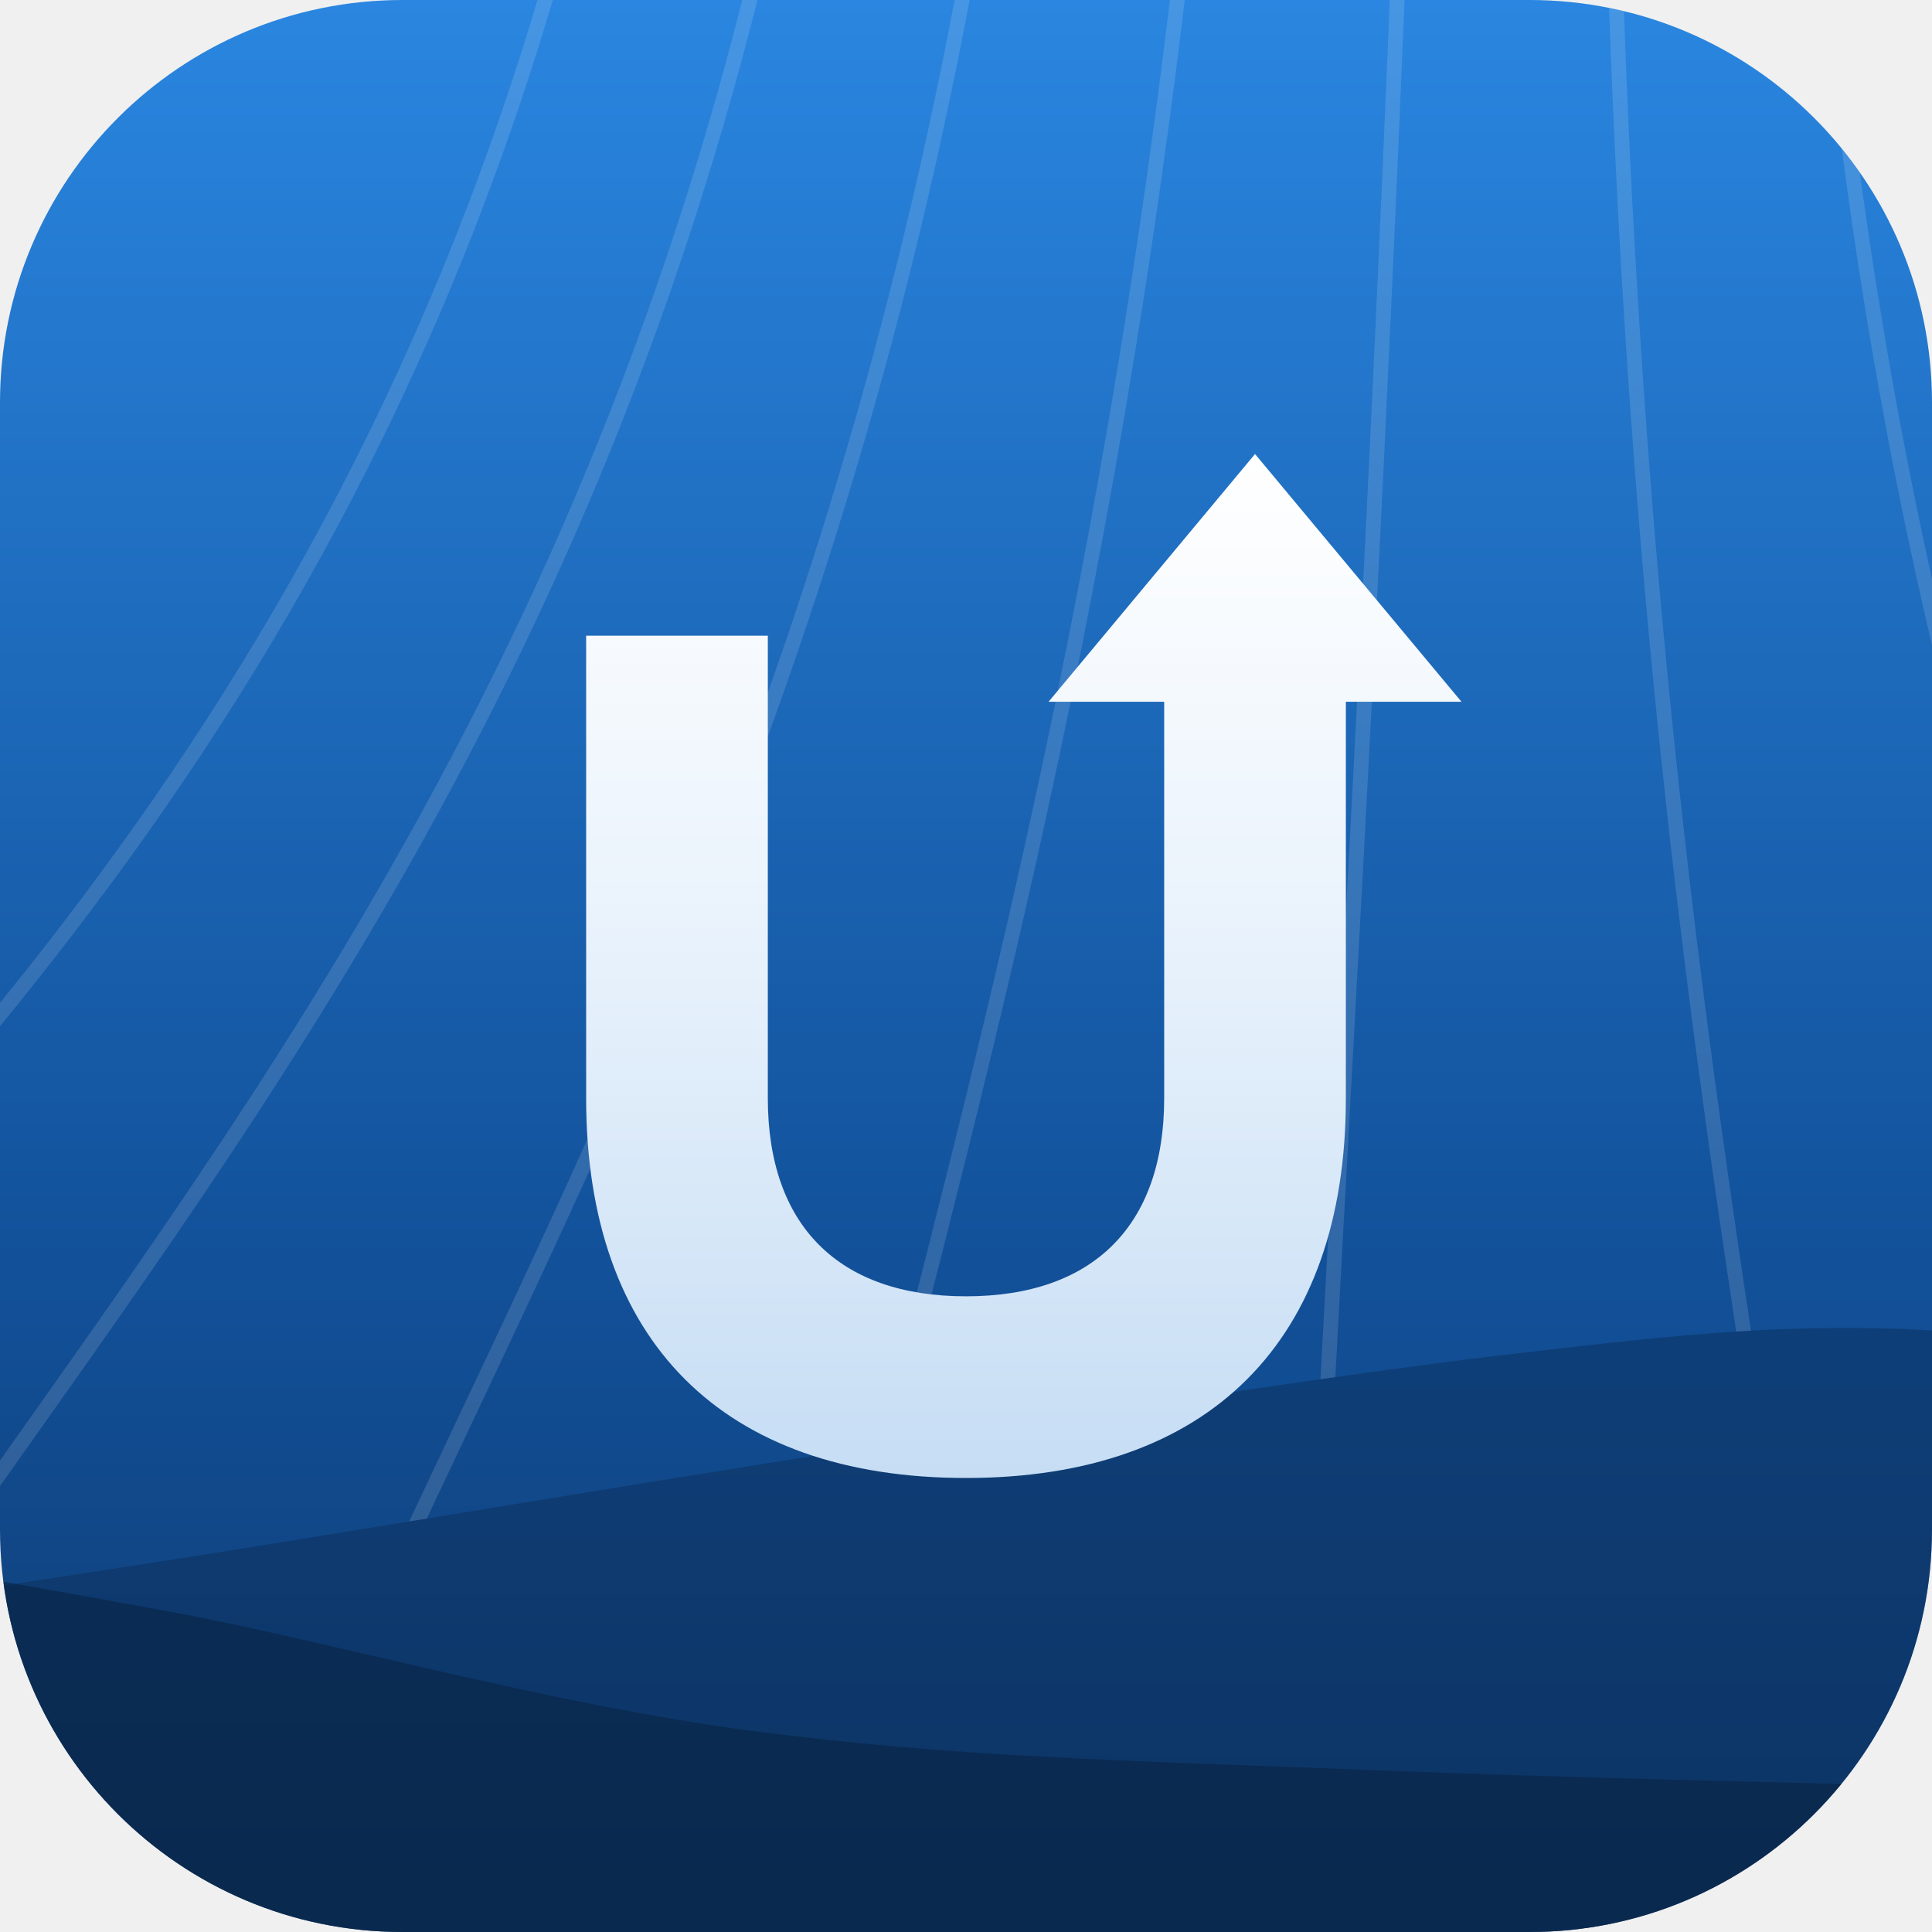
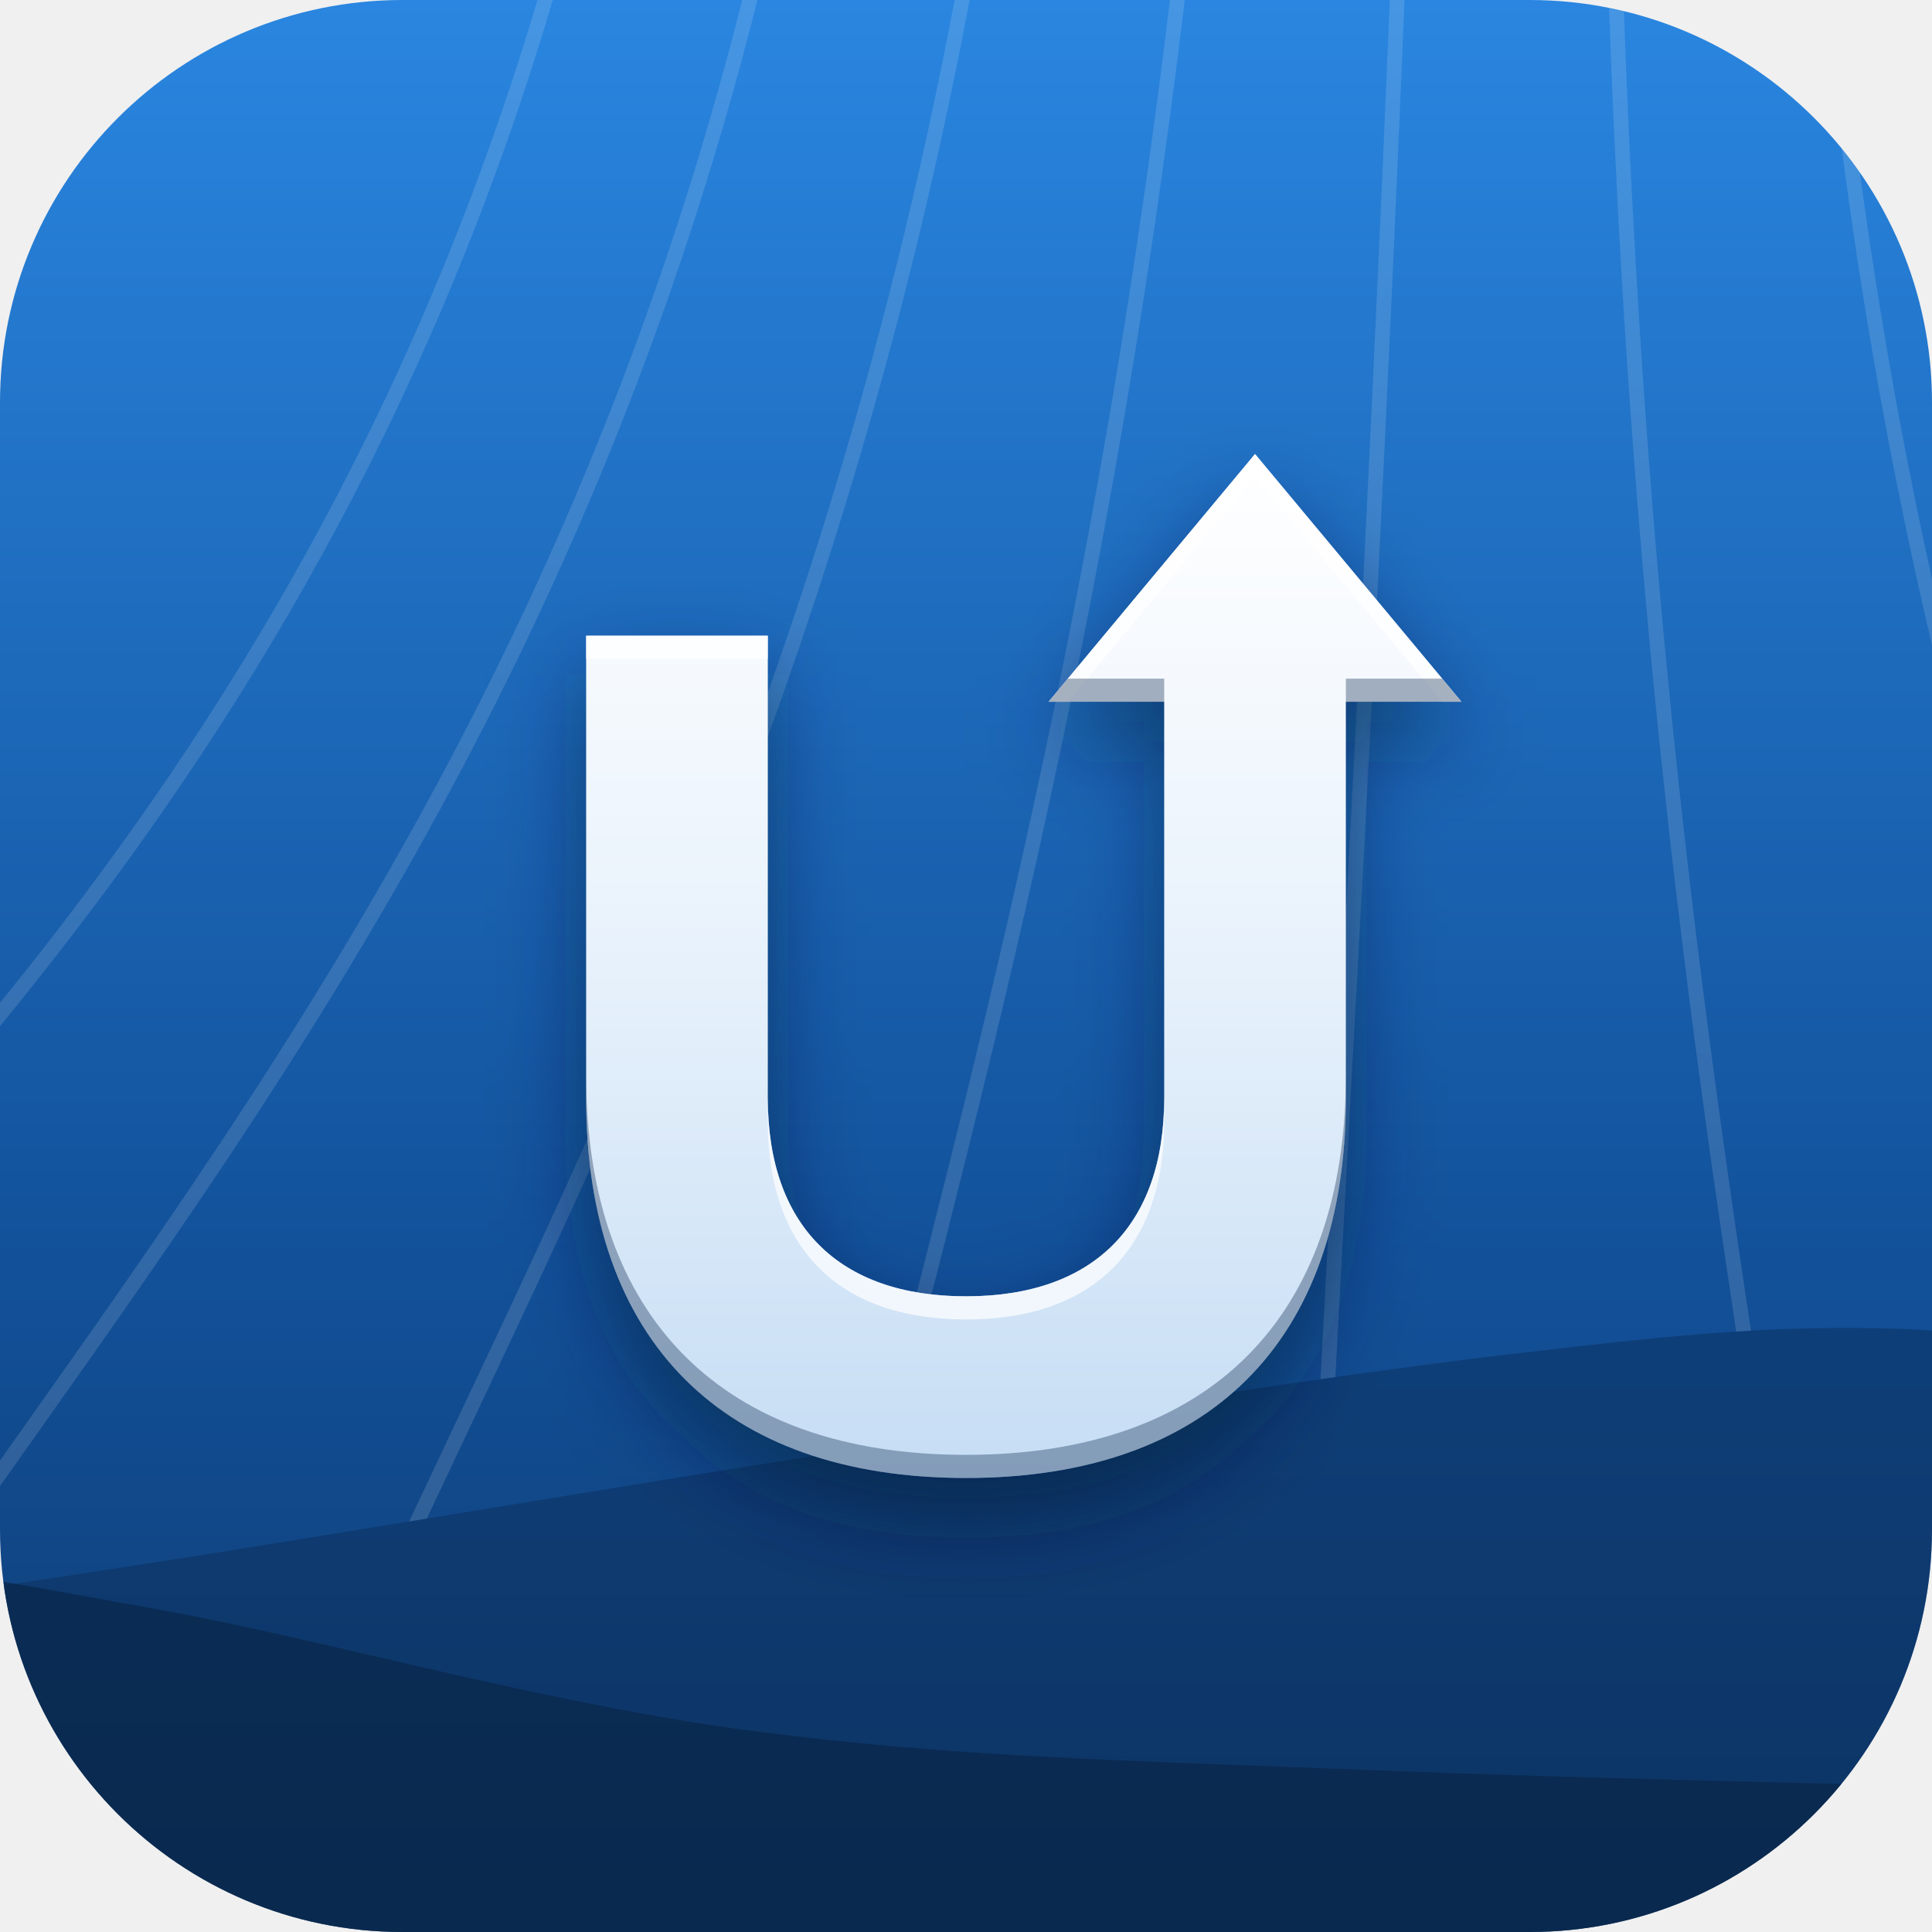
<svg xmlns="http://www.w3.org/2000/svg" width="48" height="48" viewBox="0 0 48 48" role="img" aria-label="Updraft icon, rounded square">
  <defs>
+     <filter id="mark-shadow" x="-30%" y="-30%" width="160%" height="160%">
+       <feGaussianBlur stdDeviation="2.6" />
+     </filter>
+     <clipPath id="mark-clip">
+       <path d="M0 11H11V39C11 46.714 15.286 51 23 51S35 46.714 35 39V15H28L40.5 0 53 15H46V39C46 53.72 37.72 62 23 62S0 53.72 0 39Z" />
+     </clipPath>
    <linearGradient id="bg" gradientUnits="userSpaceOnUse" x1="24.00" y1="48.00" x2="24.00" y2="0.00">
      <stop offset="0" stop-color="#0F3A6E" />
      <stop offset="0.35" stop-color="#12519A" />
      <stop offset="1" stop-color="#2A86E0" />
    </linearGradient>
    <clipPath id="tshape">
      <rect width="48" height="48" rx="10" fill="#000" />
    </clipPath>
    <linearGradient id="icon-mark" gradientUnits="userSpaceOnUse" x1="26.50" y1="62.00" x2="26.50" y2="0.00">
      <stop offset="0" stop-color="#C6DDF4" />
      <stop offset="0.55" stop-color="#EAF3FC" />
      <stop offset="1" stop-color="#FFFFFF" />
    </linearGradient>
  </defs>
  <rect width="48" height="48" rx="10" fill="url(#bg)" />
  <g clip-path="url(#tshape)">
    <g transform="translate(-12 -12) scale(0.666667)">
      <defs>
        <clipPath id="sky">
          <path d="M-2 80C2 79.42 13.33 77.83 22 76.5C30.67 75.17 41.33 73.33 50 72C58.67 70.67 67.67 69.25 74 68.5C80.33 67.75 83.67 67.42 88 67.5C92.33 67.58 96.33 68.33 100 69C103.67 69.67 108.33 71.08 110 71.5V-10H-2Z" />
        </clipPath>
      </defs>
      <path fill="#0A2A52" fill-opacity="0.42" d="M-2 80C2 79.42 13.33 77.83 22 76.5C30.67 75.17 41.33 73.33 50 72C58.67 70.67 67.67 69.25 74 68.5C80.33 67.75 83.67 67.42 88 67.5C92.33 67.58 96.33 68.33 100 69C103.67 69.67 108.33 71.08 110 71.5V110H-2Z" />
      <path fill="#08213F" fill-opacity="0.55" d="M-2 77C0 76.83 5.67 75.83 10 76C14.33 76.17 18 76.92 24 78C30 79.08 38.33 81.5 46 82.5C53.67 83.5 59.33 83.58 70 84C80.67 84.42 103.33 84.83 110 85V110H-2Z" />
      <g clip-path="url(#sky)">
        <g fill="none" stroke="#FFFFFF" stroke-opacity="0.13" stroke-width="0.55" stroke-linecap="round">
          <path d="M-22 116 C-22 74 37 68 43 -8 M0 116 C0 76 45 63 50 -8 M22 116 C22 78 53 60 57 -8 M44 116 C44 79 61 57 64 -8 M66 116 C66 79 69 57 71 -8 M88 116 C88 78 77 60 78 -8 M110 116 C110 76 85 63 85 -8 M132 116 C132 74 93 68 92 -8" />
        </g>
      </g>
    </g>
  </g>
  <g transform="translate(14.5626 11.28) scale(0.410323)">
+     <path d="M0 11H11V39C11 46.714 15.286 51 23 51S35 46.714 35 39V15H28L40.5 0 53 15H46V39C46 53.72 37.72 62 23 62S0 53.72 0 39Z" fill="#041530" opacity="0.5" filter="url(#mark-shadow)" transform="translate(0 2.4)" />
+   </g>
+   <g transform="translate(14.5626 11.28) scale(0.410323)">
    <path fill="url(#icon-mark)" d="M0 11H11V39C11 46.714 15.286 51 23 51S35 46.714 35 39V15H28L40.5 0 53 15H46V39C46 53.72 37.72 62 23 62S0 53.72 0 39Z" />
  </g>
+   <g transform="translate(14.5626 11.28) scale(0.410323)">
+     <g clip-path="url(#mark-clip)">
+       <path fill-rule="evenodd" fill="#FFFFFF" fill-opacity="0.7" d="M0 11H11V39C11 46.714 15.286 51 23 51S35 46.714 35 39V15H28L40.5 0 53 15H46V39C46 53.72 37.72 62 23 62S0 53.72 0 39Z M 0 12.4 H 11 V 40.4 C 11 48.114 15.286 52.4 23 52.4 S 35 48.114 35 40.4 V 16.4 H 28 L 40.5 1.4 53 16.4 H 46 V 40.4 C 46 55.12 37.72 63.4 23 63.4 S 0 55.12 0 40.4 Z" />
+       <path fill-rule="evenodd" fill="#06244A" fill-opacity="0.35" d="M0 11H11V39C11 46.714 15.286 51 23 51S35 46.714 35 39V15H28L40.5 0 53 15H46V39C46 53.72 37.72 62 23 62S0 53.72 0 39Z M 0 9.6 H 11 V 37.6 C 11 45.314 15.286 49.6 23 49.6 S 35 45.314 35 37.6 V 13.6 H 28 L 40.5 -1.4 53 13.6 H 46 V 37.6 C 46 52.32 37.72 60.6 23 60.6 S 0 52.32 0 37.6 Z" />
+     </g>
+   </g>
</svg>
